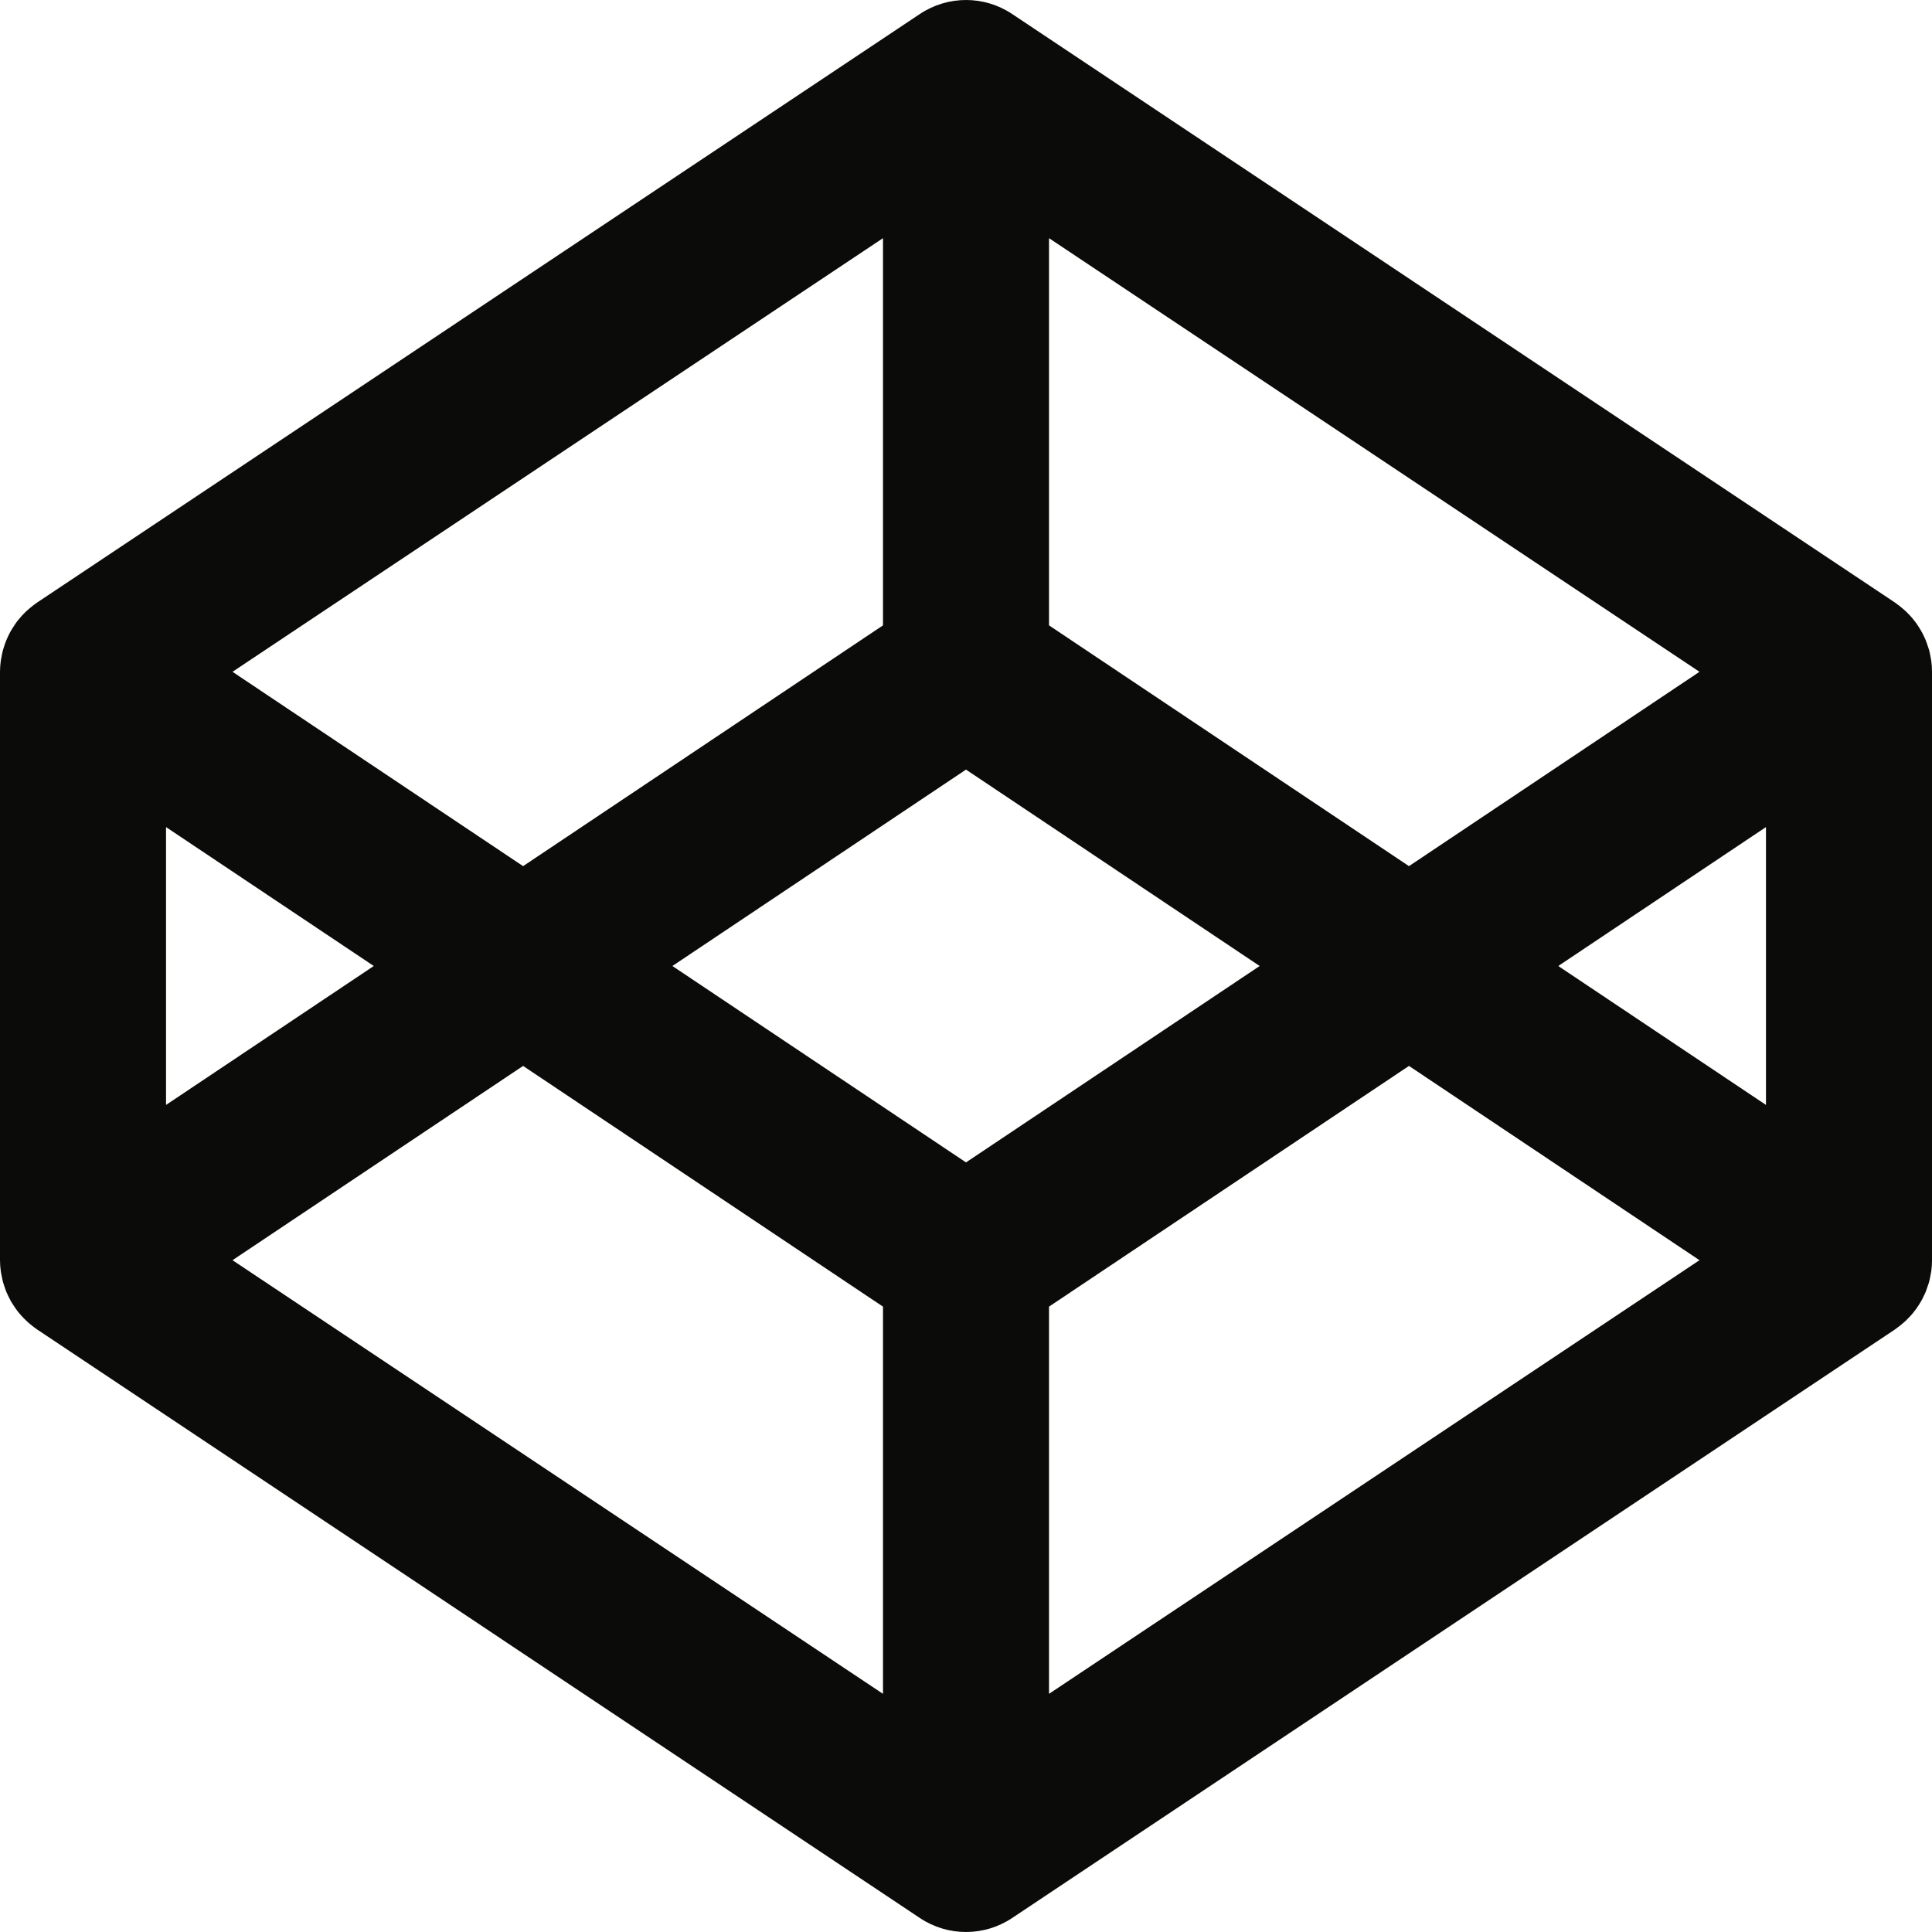
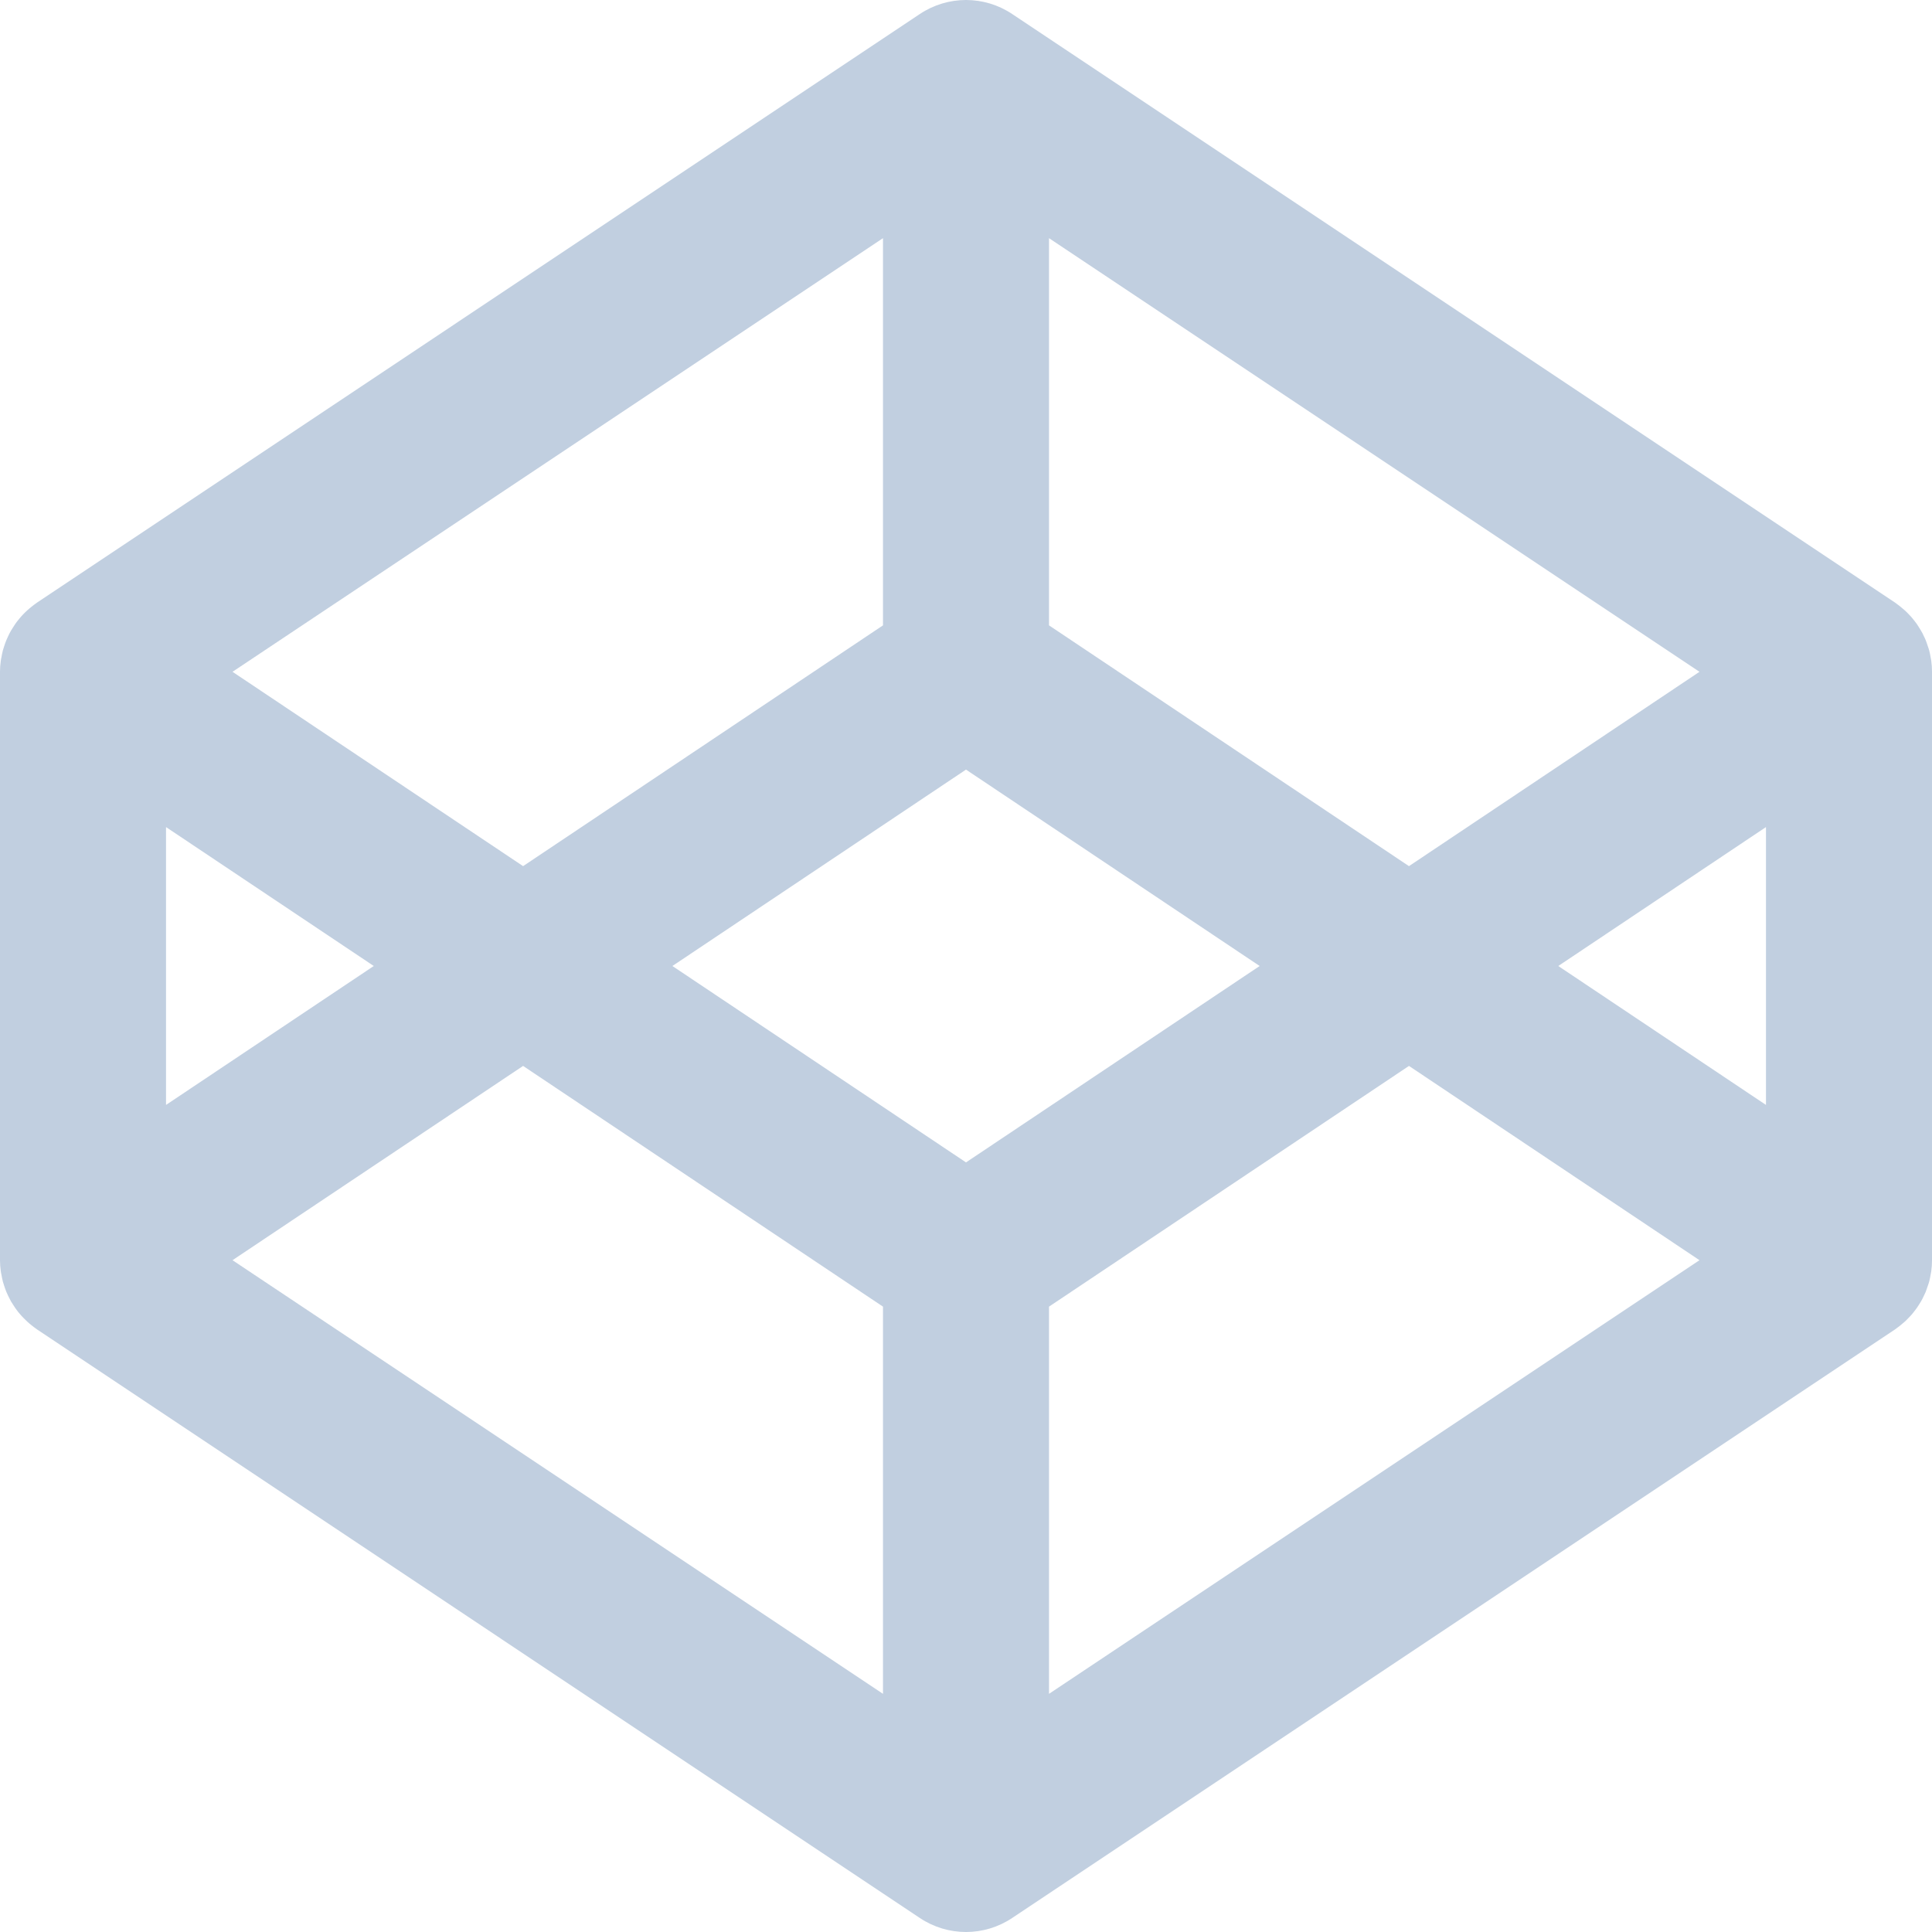
- <svg xmlns="http://www.w3.org/2000/svg" enable-background="new 0 0 128 128" id="Social_Icons" version="1.1" viewBox="0 0 128 128" xml:space="preserve">
-   <g id="_x36__stroke">
-     <g id="Codepen">
-       <rect clip-rule="evenodd" fill="none" fill-rule="evenodd" height="128" width="128" />
-       <path clip-rule="evenodd" d="M117,73.204L103.24,64L117,54.796V73.204z     M69.5,112.22V86.568L93.348,70.62l19.248,12.872L69.5,112.22z M64,77.012L44.548,64L64,50.988L83.456,64L64,77.012z M58.5,112.22    L15.404,83.492L34.656,70.62L58.5,86.568V112.22z M11,54.796L24.764,64L11,73.204V54.796z M58.5,15.78v25.652L34.656,57.384    L15.404,44.508L58.5,15.78z M69.5,15.78l43.096,28.728L93.348,57.384L69.5,41.432V15.78z M127.952,43.784    c-0.012-0.084-0.032-0.16-0.044-0.24c-0.028-0.156-0.056-0.312-0.096-0.46c-0.024-0.092-0.06-0.18-0.088-0.268    c-0.044-0.136-0.088-0.268-0.14-0.4c-0.036-0.092-0.08-0.184-0.124-0.268c-0.056-0.128-0.116-0.248-0.188-0.364    c-0.048-0.088-0.104-0.172-0.156-0.256c-0.072-0.116-0.148-0.228-0.232-0.336c-0.06-0.08-0.124-0.16-0.188-0.236    c-0.088-0.104-0.18-0.204-0.276-0.3c-0.072-0.072-0.14-0.148-0.216-0.212c-0.104-0.092-0.208-0.18-0.312-0.264    c-0.084-0.064-0.164-0.128-0.248-0.188c-0.032-0.02-0.06-0.048-0.092-0.068l-58.5-39c-1.848-1.232-4.252-1.232-6.104,0l-58.496,39    c-0.032,0.02-0.06,0.048-0.092,0.068c-0.088,0.06-0.168,0.124-0.248,0.188C2.004,40.264,1.9,40.352,1.8,40.444    c-0.076,0.064-0.148,0.14-0.22,0.212c-0.096,0.096-0.188,0.196-0.272,0.3c-0.068,0.076-0.132,0.156-0.192,0.236    c-0.08,0.108-0.156,0.22-0.228,0.336c-0.056,0.084-0.108,0.168-0.16,0.256C0.66,41.9,0.6,42.02,0.54,42.148    c-0.04,0.084-0.084,0.176-0.12,0.268c-0.056,0.132-0.1,0.264-0.144,0.4c-0.028,0.088-0.06,0.176-0.084,0.268    c-0.04,0.148-0.068,0.304-0.096,0.46c-0.016,0.08-0.036,0.156-0.044,0.24C0.02,44.016,0,44.256,0,44.5v39    c0,0.24,0.02,0.48,0.052,0.72c0.008,0.076,0.028,0.156,0.044,0.236c0.028,0.156,0.056,0.308,0.096,0.46    c0.024,0.092,0.056,0.18,0.084,0.268c0.044,0.132,0.088,0.268,0.144,0.404c0.036,0.088,0.08,0.176,0.12,0.264    c0.06,0.124,0.12,0.244,0.188,0.368c0.052,0.084,0.104,0.168,0.16,0.252c0.072,0.116,0.148,0.224,0.228,0.332    c0.06,0.084,0.124,0.164,0.192,0.24c0.084,0.1,0.176,0.204,0.272,0.296c0.072,0.076,0.144,0.148,0.22,0.216    c0.1,0.092,0.204,0.18,0.312,0.264c0.08,0.064,0.16,0.128,0.248,0.188c0.032,0.02,0.06,0.048,0.092,0.068l58.496,39    C61.872,127.692,62.936,128,64,128s2.128-0.308,3.052-0.924l58.5-39c0.032-0.02,0.06-0.048,0.092-0.068    c0.084-0.06,0.164-0.124,0.248-0.188c0.104-0.084,0.208-0.172,0.312-0.264c0.076-0.068,0.144-0.14,0.216-0.216    c0.096-0.092,0.188-0.196,0.276-0.296c0.064-0.076,0.128-0.156,0.188-0.24c0.084-0.108,0.16-0.216,0.232-0.332    c0.052-0.084,0.108-0.168,0.156-0.252c0.072-0.124,0.132-0.244,0.188-0.368c0.044-0.088,0.088-0.176,0.124-0.264    c0.052-0.136,0.096-0.272,0.14-0.404c0.028-0.088,0.064-0.176,0.088-0.268c0.04-0.152,0.068-0.304,0.096-0.46    c0.012-0.08,0.032-0.16,0.044-0.236c0.032-0.24,0.048-0.48,0.048-0.72v-39C128,44.256,127.984,44.016,127.952,43.784z" fill="#0B0B0A" fill-rule="evenodd" id="Codepen_1_" />
-     </g>
+ <svg xmlns="http://www.w3.org/2000/svg" id="SvgjsSvg1048" width="288" height="288" version="1.1">
+   <defs id="SvgjsDefs1049" />
+   <g id="SvgjsG1050">
+     <svg enable-background="new 0 0 128 128" viewBox="0 0 128 128" width="288" height="288">
+       <rect width="128" height="128" fill="none" clip-rule="evenodd" />
+       <path fill="#c1cfe0" fill-rule="evenodd" d="M117,73.204L103.24,64L117,54.796V73.204z     M69.5,112.22V86.568L93.348,70.62l19.248,12.872L69.5,112.22z M64,77.012L44.548,64L64,50.988L83.456,64L64,77.012z M58.5,112.22    L15.404,83.492L34.656,70.62L58.5,86.568V112.22z M11,54.796L24.764,64L11,73.204V54.796z M58.5,15.78v25.652L34.656,57.384    L15.404,44.508L58.5,15.78z M69.5,15.78l43.096,28.728L93.348,57.384L69.5,41.432V15.78z M127.952,43.784    c-0.012-0.084-0.032-0.16-0.044-0.24c-0.028-0.156-0.056-0.312-0.096-0.46c-0.024-0.092-0.06-0.18-0.088-0.268    c-0.044-0.136-0.088-0.268-0.14-0.4c-0.036-0.092-0.08-0.184-0.124-0.268c-0.056-0.128-0.116-0.248-0.188-0.364    c-0.048-0.088-0.104-0.172-0.156-0.256c-0.072-0.116-0.148-0.228-0.232-0.336c-0.06-0.08-0.124-0.16-0.188-0.236    c-0.088-0.104-0.18-0.204-0.276-0.3c-0.072-0.072-0.14-0.148-0.216-0.212c-0.104-0.092-0.208-0.18-0.312-0.264    c-0.084-0.064-0.164-0.128-0.248-0.188c-0.032-0.02-0.06-0.048-0.092-0.068l-58.5-39c-1.848-1.232-4.252-1.232-6.104,0l-58.496,39    c-0.032,0.02-0.06,0.048-0.092,0.068c-0.088,0.06-0.168,0.124-0.248,0.188C2.004,40.264,1.9,40.352,1.8,40.444    c-0.076,0.064-0.148,0.14-0.22,0.212c-0.096,0.096-0.188,0.196-0.272,0.3c-0.068,0.076-0.132,0.156-0.192,0.236    c-0.08,0.108-0.156,0.22-0.228,0.336c-0.056,0.084-0.108,0.168-0.16,0.256C0.66,41.9,0.6,42.02,0.54,42.148    c-0.04,0.084-0.084,0.176-0.12,0.268c-0.056,0.132-0.1,0.264-0.144,0.4c-0.028,0.088-0.06,0.176-0.084,0.268    c-0.04,0.148-0.068,0.304-0.096,0.46c-0.016,0.08-0.036,0.156-0.044,0.24C0.02,44.016,0,44.256,0,44.5v39    c0,0.24,0.02,0.48,0.052,0.72c0.008,0.076,0.028,0.156,0.044,0.236c0.028,0.156,0.056,0.308,0.096,0.46    c0.024,0.092,0.056,0.18,0.084,0.268c0.044,0.132,0.088,0.268,0.144,0.404c0.036,0.088,0.08,0.176,0.12,0.264    c0.06,0.124,0.12,0.244,0.188,0.368c0.052,0.084,0.104,0.168,0.16,0.252c0.072,0.116,0.148,0.224,0.228,0.332    c0.06,0.084,0.124,0.164,0.192,0.24c0.084,0.1,0.176,0.204,0.272,0.296c0.072,0.076,0.144,0.148,0.22,0.216    c0.1,0.092,0.204,0.18,0.312,0.264c0.08,0.064,0.16,0.128,0.248,0.188c0.032,0.02,0.06,0.048,0.092,0.068l58.496,39    C61.872,127.692,62.936,128,64,128s2.128-0.308,3.052-0.924l58.5-39c0.032-0.02,0.06-0.048,0.092-0.068    c0.084-0.06,0.164-0.124,0.248-0.188c0.104-0.084,0.208-0.172,0.312-0.264c0.076-0.068,0.144-0.14,0.216-0.216    c0.096-0.092,0.188-0.196,0.276-0.296c0.064-0.076,0.128-0.156,0.188-0.24c0.084-0.108,0.16-0.216,0.232-0.332    c0.052-0.084,0.108-0.168,0.156-0.252c0.072-0.124,0.132-0.244,0.188-0.368c0.044-0.088,0.088-0.176,0.124-0.264    c0.052-0.136,0.096-0.272,0.14-0.404c0.028-0.088,0.064-0.176,0.088-0.268c0.04-0.152,0.068-0.304,0.096-0.46    c0.012-0.08,0.032-0.16,0.044-0.236c0.032-0.24,0.048-0.48,0.048-0.72v-39C128,44.256,127.984,44.016,127.952,43.784z" clip-rule="evenodd" class="color0B0B0A svgShape" />
+     </svg>
  </g>
</svg>
